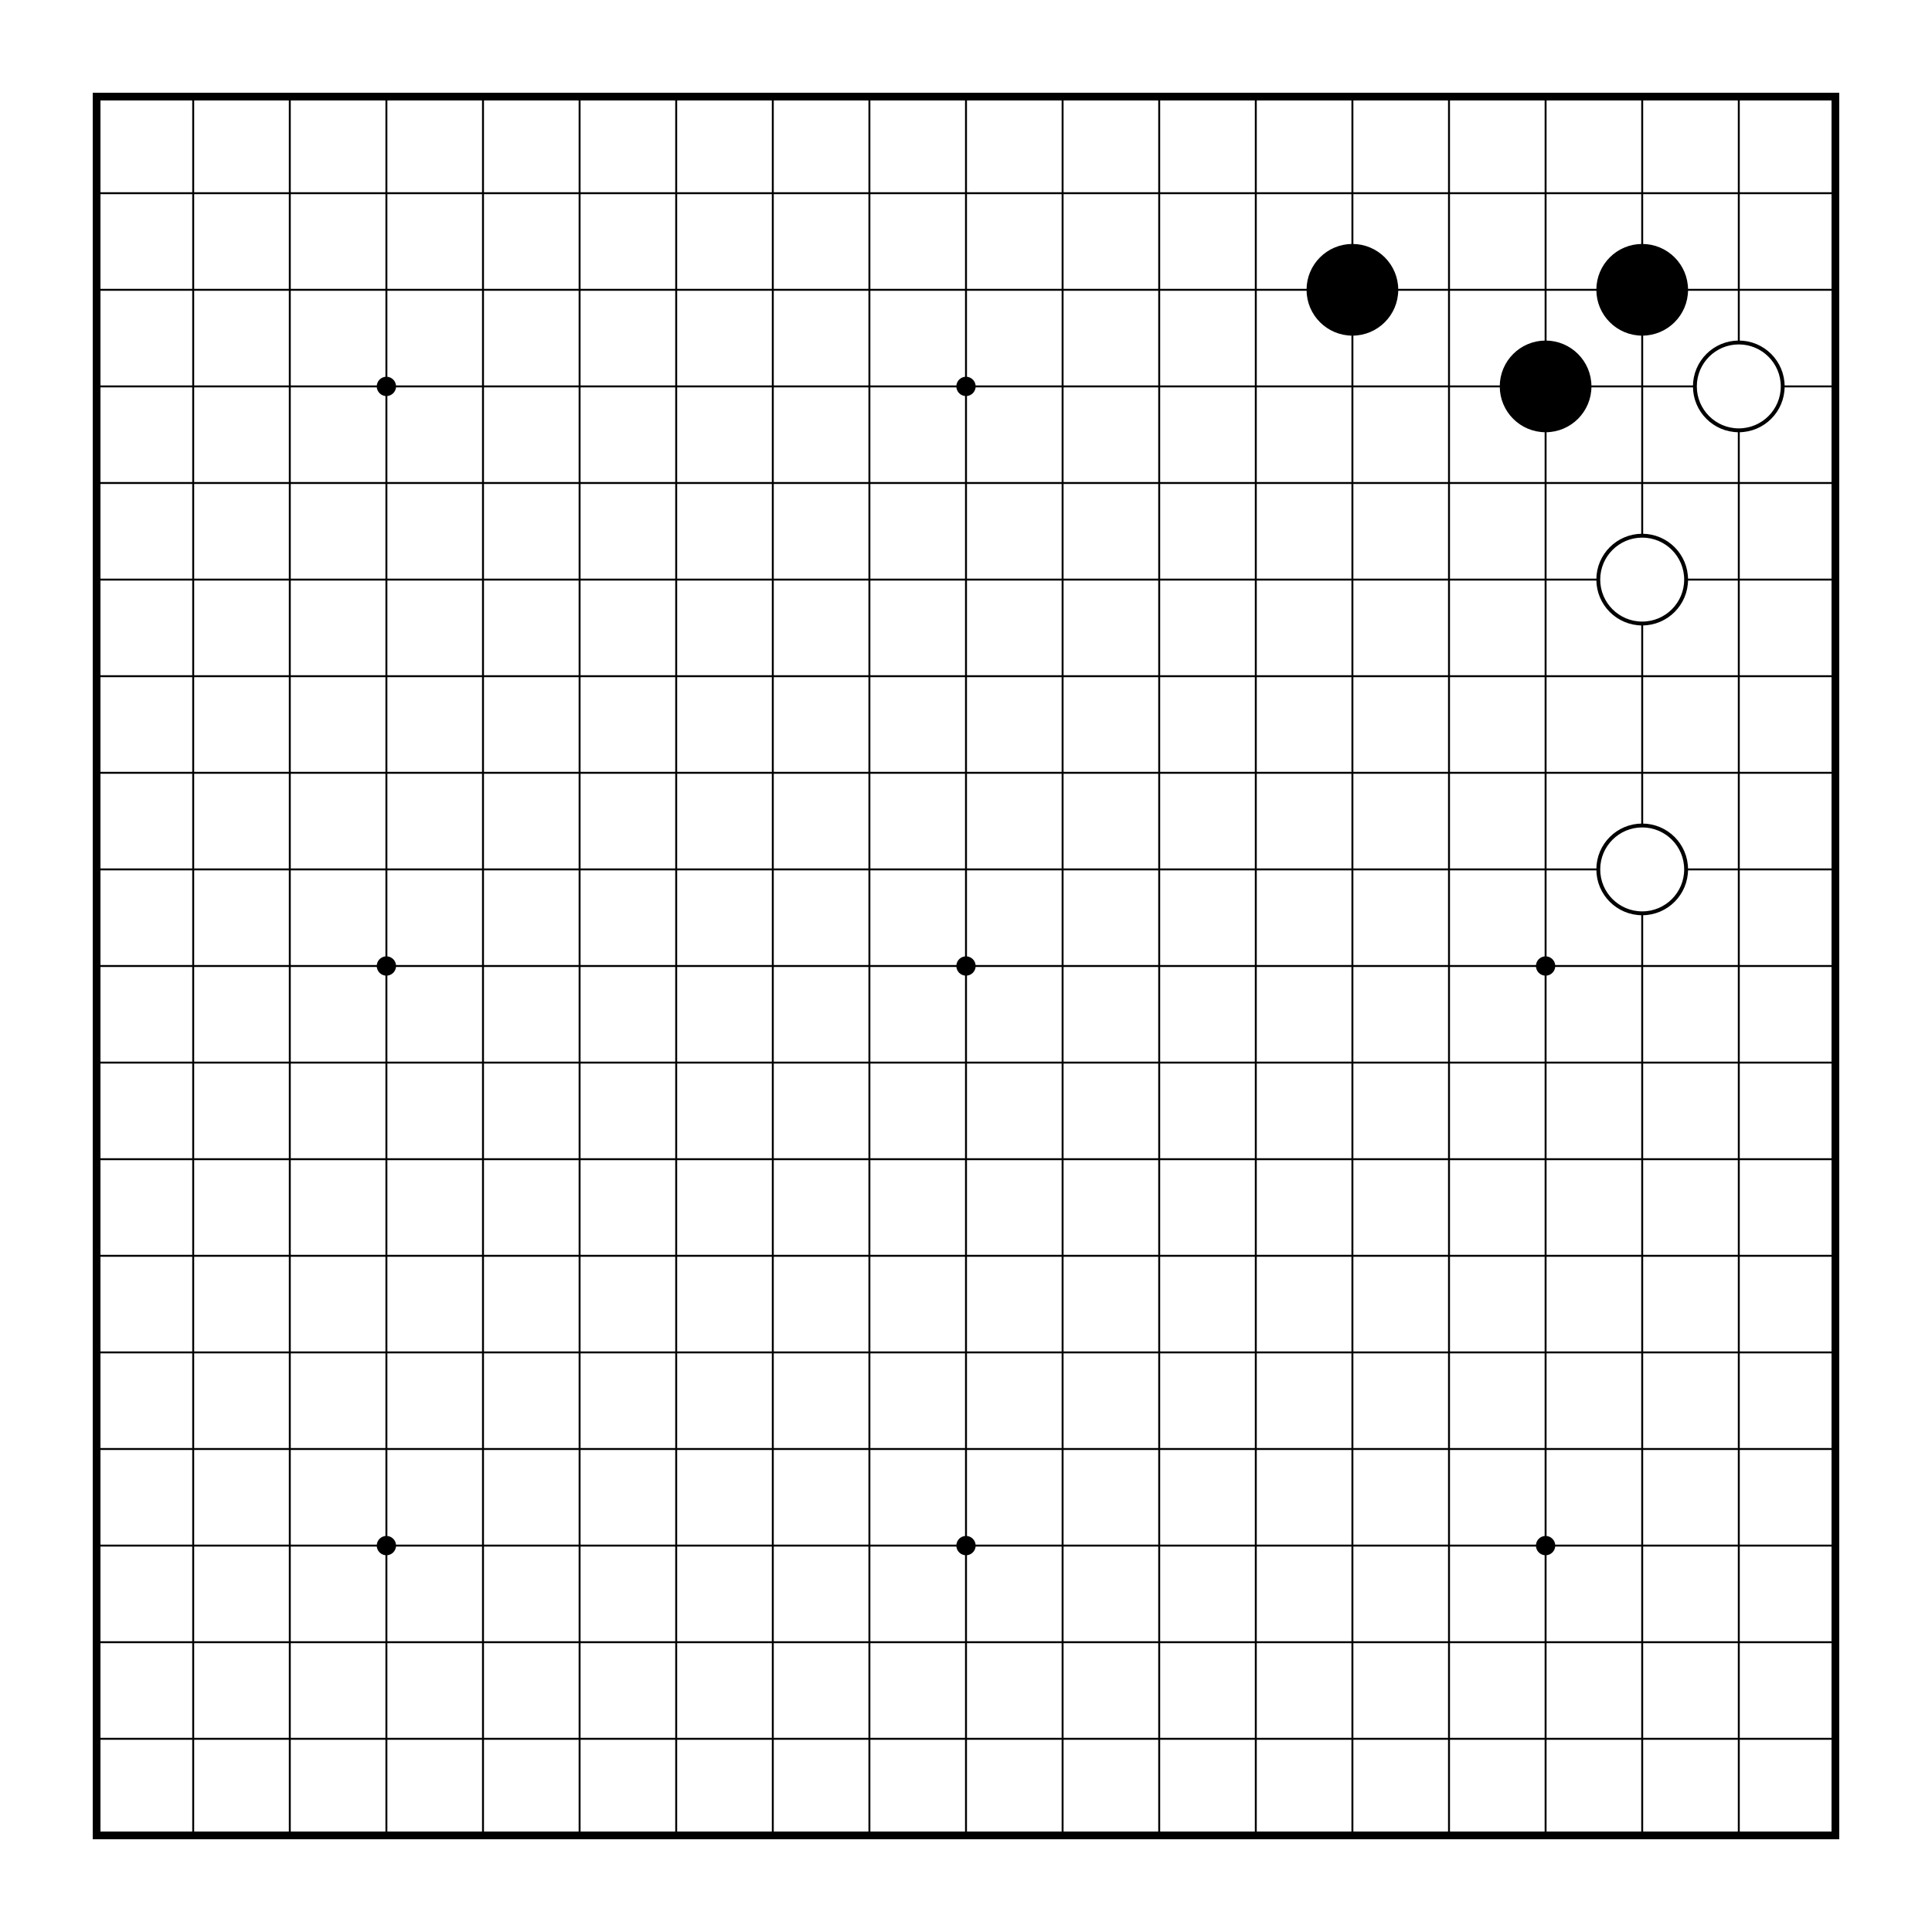
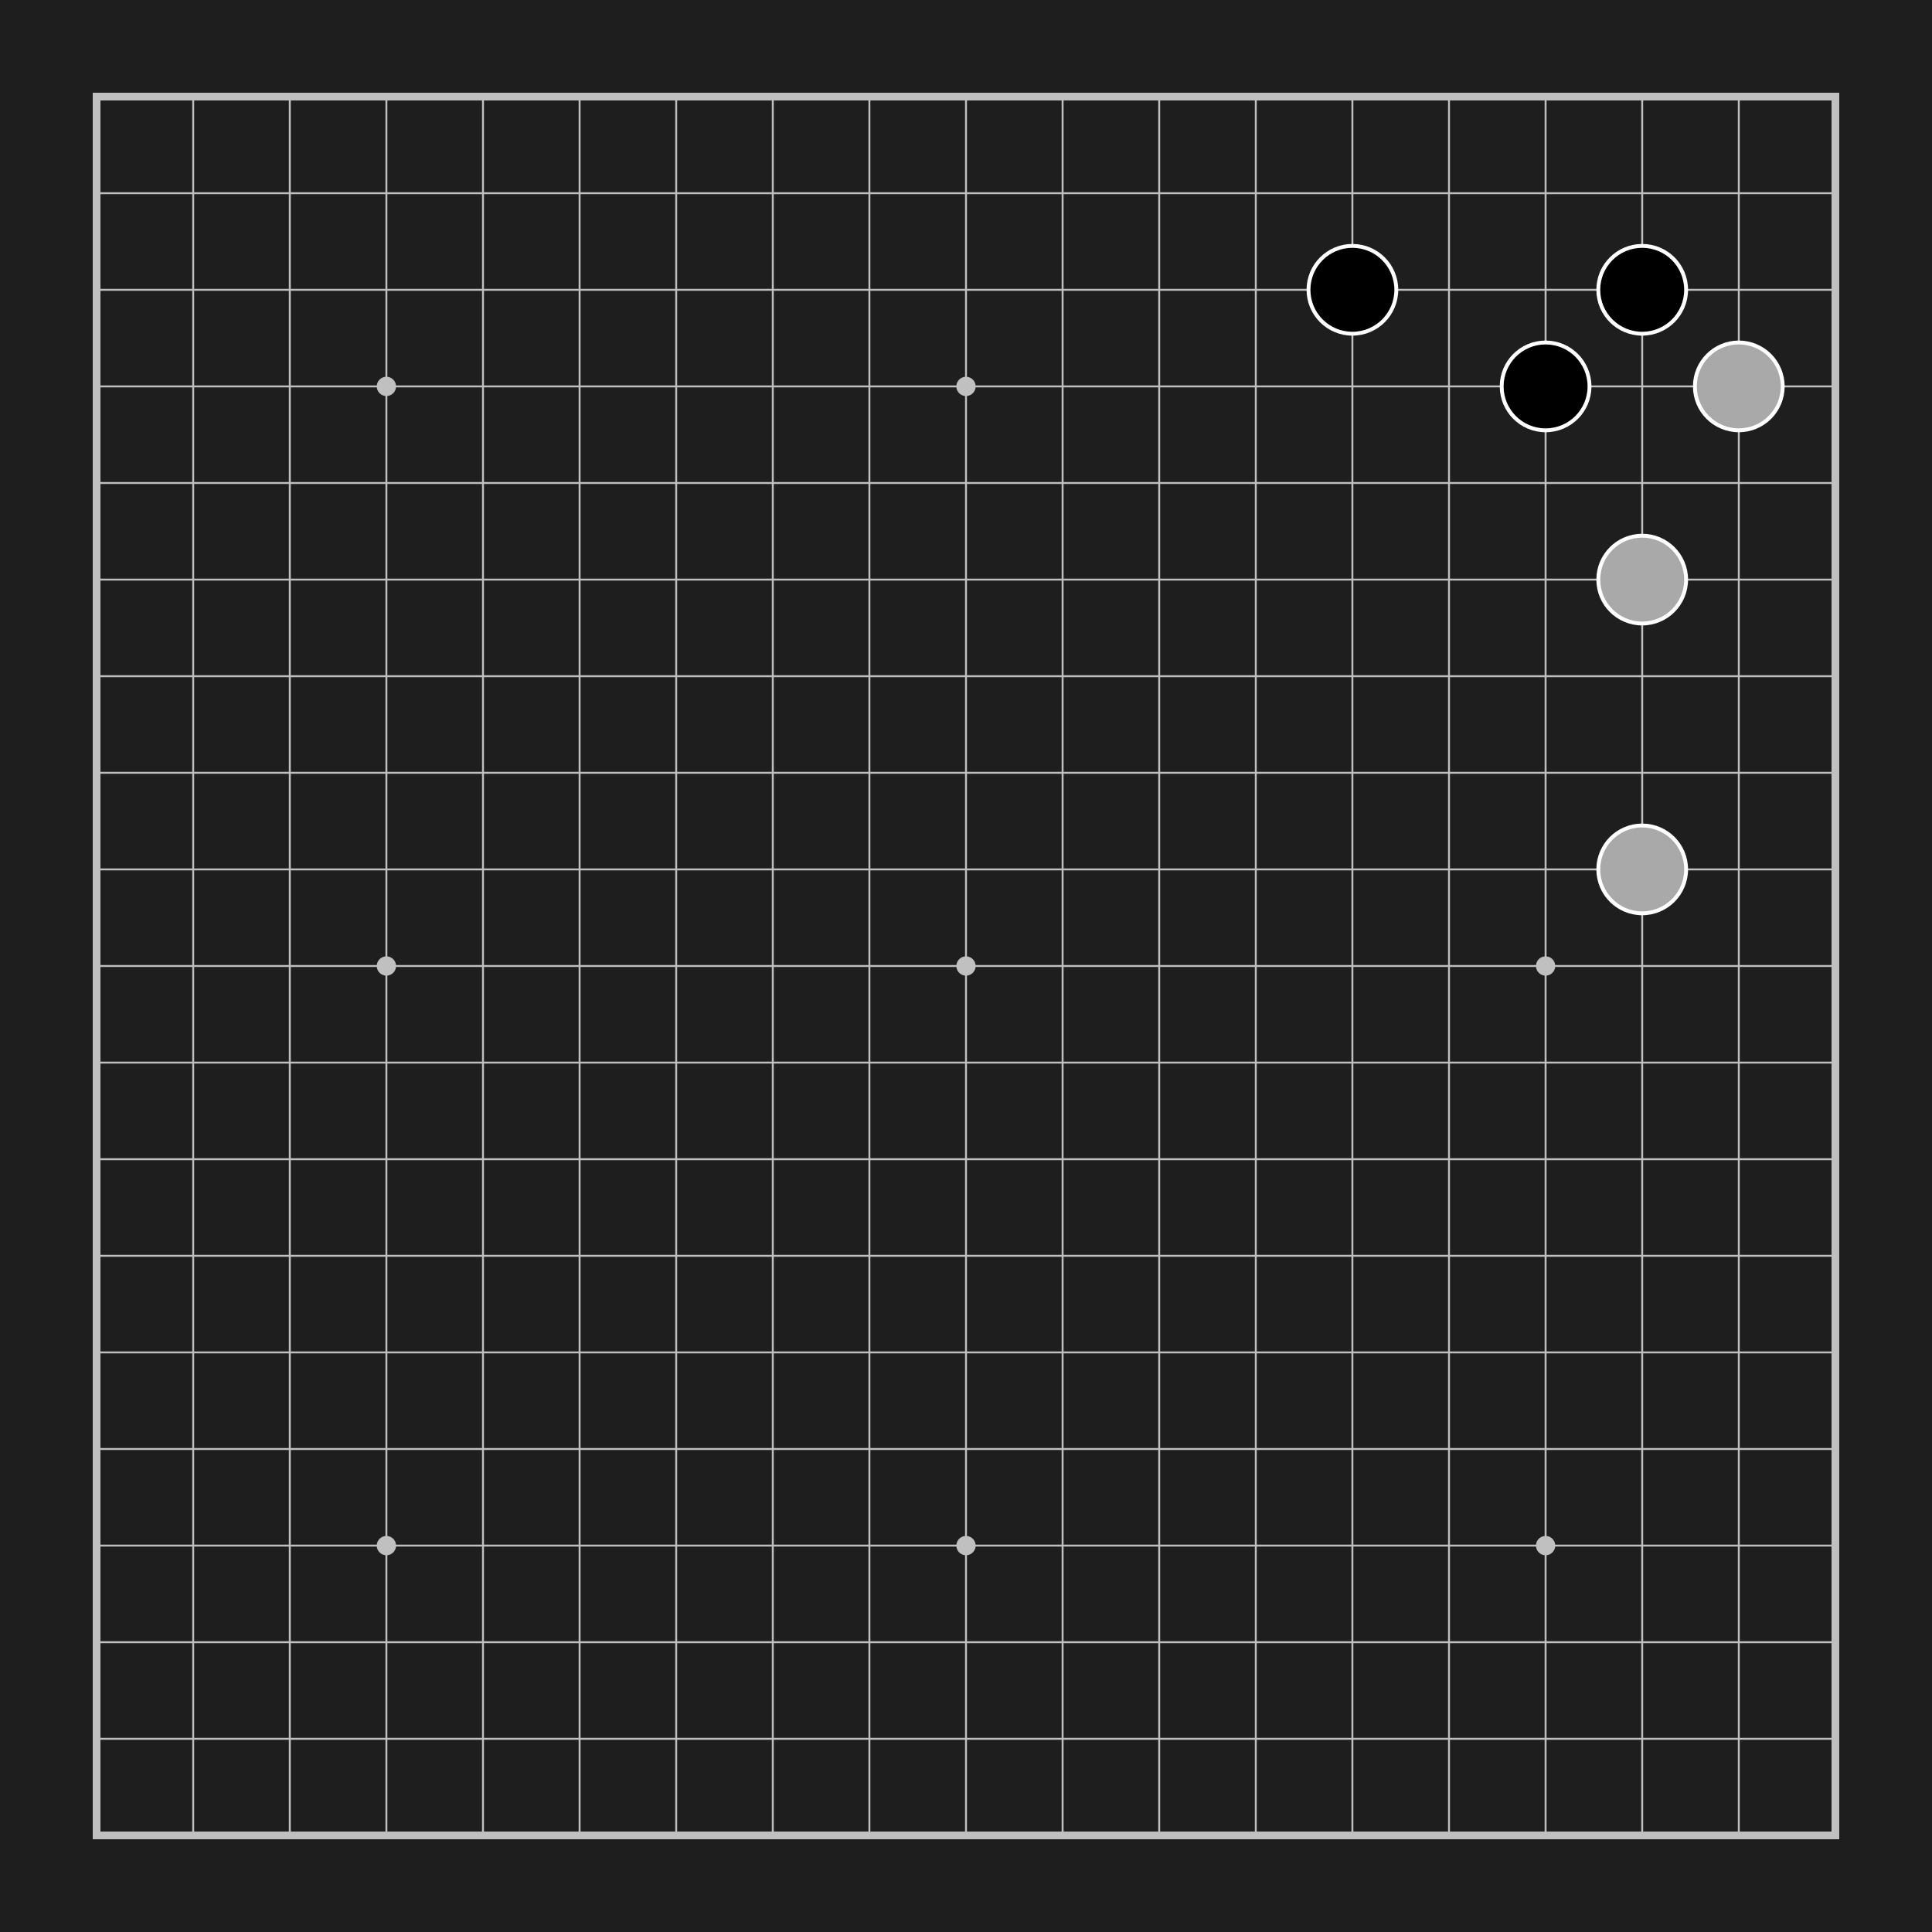
<svg xmlns="http://www.w3.org/2000/svg" baseProfile="full" height="500.0" version="1.1" width="500.0">
  <defs />
-   <rect fill="white" height="475" width="475" x="0" y="0" />
+   <rect fill="#1e1e1e" height="475" width="475" x="0" y="0" />
  <g transform="scale(1.0)">
-     <rect fill="white" height="500" width="500" x="0" y="0" />
+     <rect fill="#1e1e1e" height="500" width="500" x="0" y="0" />
    <g transform="translate(12.5,12.5) translate(12.5,12.5)">
-       <g id="hlines" stroke="black">
+       <g id="hlines" stroke="silver">
        <line stroke-width="0.5px" x1="0" x2="450" y1="25" y2="25" />
        <line stroke-width="0.5px" x1="0" x2="450" y1="50" y2="50" />
        <line stroke-width="0.5px" x1="0" x2="450" y1="75" y2="75" />
        <line stroke-width="0.5px" x1="0" x2="450" y1="100" y2="100" />
        <line stroke-width="0.5px" x1="0" x2="450" y1="125" y2="125" />
        <line stroke-width="0.5px" x1="0" x2="450" y1="150" y2="150" />
        <line stroke-width="0.5px" x1="0" x2="450" y1="175" y2="175" />
        <line stroke-width="0.5px" x1="0" x2="450" y1="200" y2="200" />
        <line stroke-width="0.5px" x1="0" x2="450" y1="225" y2="225" />
        <line stroke-width="0.5px" x1="0" x2="450" y1="250" y2="250" />
        <line stroke-width="0.5px" x1="0" x2="450" y1="275" y2="275" />
        <line stroke-width="0.5px" x1="0" x2="450" y1="300" y2="300" />
        <line stroke-width="0.5px" x1="0" x2="450" y1="325" y2="325" />
        <line stroke-width="0.5px" x1="0" x2="450" y1="350" y2="350" />
        <line stroke-width="0.5px" x1="0" x2="450" y1="375" y2="375" />
        <line stroke-width="0.5px" x1="0" x2="450" y1="400" y2="400" />
        <line stroke-width="0.5px" x1="0" x2="450" y1="425" y2="425" />
      </g>
-       <g id="vline" stroke="black">
+       <g id="vline" stroke="silver">
        <line stroke-width="0.5px" x1="25" x2="25" y1="0" y2="450" />
        <line stroke-width="0.5px" x1="50" x2="50" y1="0" y2="450" />
        <line stroke-width="0.5px" x1="75" x2="75" y1="0" y2="450" />
        <line stroke-width="0.5px" x1="100" x2="100" y1="0" y2="450" />
        <line stroke-width="0.5px" x1="125" x2="125" y1="0" y2="450" />
        <line stroke-width="0.5px" x1="150" x2="150" y1="0" y2="450" />
        <line stroke-width="0.5px" x1="175" x2="175" y1="0" y2="450" />
        <line stroke-width="0.5px" x1="200" x2="200" y1="0" y2="450" />
        <line stroke-width="0.5px" x1="225" x2="225" y1="0" y2="450" />
        <line stroke-width="0.5px" x1="250" x2="250" y1="0" y2="450" />
        <line stroke-width="0.5px" x1="275" x2="275" y1="0" y2="450" />
        <line stroke-width="0.5px" x1="300" x2="300" y1="0" y2="450" />
        <line stroke-width="0.5px" x1="325" x2="325" y1="0" y2="450" />
        <line stroke-width="0.5px" x1="350" x2="350" y1="0" y2="450" />
        <line stroke-width="0.5px" x1="375" x2="375" y1="0" y2="450" />
        <line stroke-width="0.5px" x1="400" x2="400" y1="0" y2="450" />
        <line stroke-width="0.5px" x1="425" x2="425" y1="0" y2="450" />
      </g>
-       <rect fill="none" height="450" stroke="black" stroke-width="2px" width="450" x="0" y="0" />
+       <rect fill="none" height="450" stroke="silver" stroke-width="2px" width="450" x="0" y="0" />
      <g>
-         <circle cx="75" cy="75" fill="black" r="2.5" />
-         <circle cx="75" cy="225" fill="black" r="2.5" />
-         <circle cx="75" cy="375" fill="black" r="2.5" />
-         <circle cx="225" cy="75" fill="black" r="2.5" />
-         <circle cx="225" cy="225" fill="black" r="2.5" />
-         <circle cx="225" cy="375" fill="black" r="2.5" />
-         <circle cx="375" cy="75" fill="black" r="2.5" />
-         <circle cx="375" cy="225" fill="black" r="2.5" />
-         <circle cx="375" cy="375" fill="black" r="2.5" />
+         <circle cx="75" cy="75" fill="silver" r="2.5" />
+         <circle cx="75" cy="225" fill="silver" r="2.5" />
+         <circle cx="75" cy="375" fill="silver" r="2.5" />
+         <circle cx="225" cy="75" fill="silver" r="2.5" />
+         <circle cx="225" cy="225" fill="silver" r="2.5" />
+         <circle cx="225" cy="375" fill="silver" r="2.5" />
+         <circle cx="375" cy="75" fill="silver" r="2.5" />
+         <circle cx="375" cy="225" fill="silver" r="2.5" />
+         <circle cx="375" cy="375" fill="silver" r="2.5" />
      </g>
-       <circle cx="325" cy="50" fill="black" r="11.364" stroke="black" />
-       <circle cx="400" cy="50" fill="black" r="11.364" stroke="black" />
-       <circle cx="375" cy="75" fill="black" r="11.364" stroke="black" />
-       <circle cx="425" cy="75" fill="white" r="11.364" stroke="black" />
-       <circle cx="400" cy="125" fill="white" r="11.364" stroke="black" />
-       <circle cx="400" cy="200" fill="white" r="11.364" stroke="black" />
+       <circle cx="325" cy="50" fill="black" r="11.364" stroke="white" />
+       <circle cx="400" cy="50" fill="black" r="11.364" stroke="white" />
+       <circle cx="375" cy="75" fill="black" r="11.364" stroke="white" />
+       <circle cx="425" cy="75" fill="darkgray" r="11.364" stroke="white" />
+       <circle cx="400" cy="125" fill="darkgray" r="11.364" stroke="white" />
+       <circle cx="400" cy="200" fill="darkgray" r="11.364" stroke="white" />
    </g>
  </g>
</svg>
